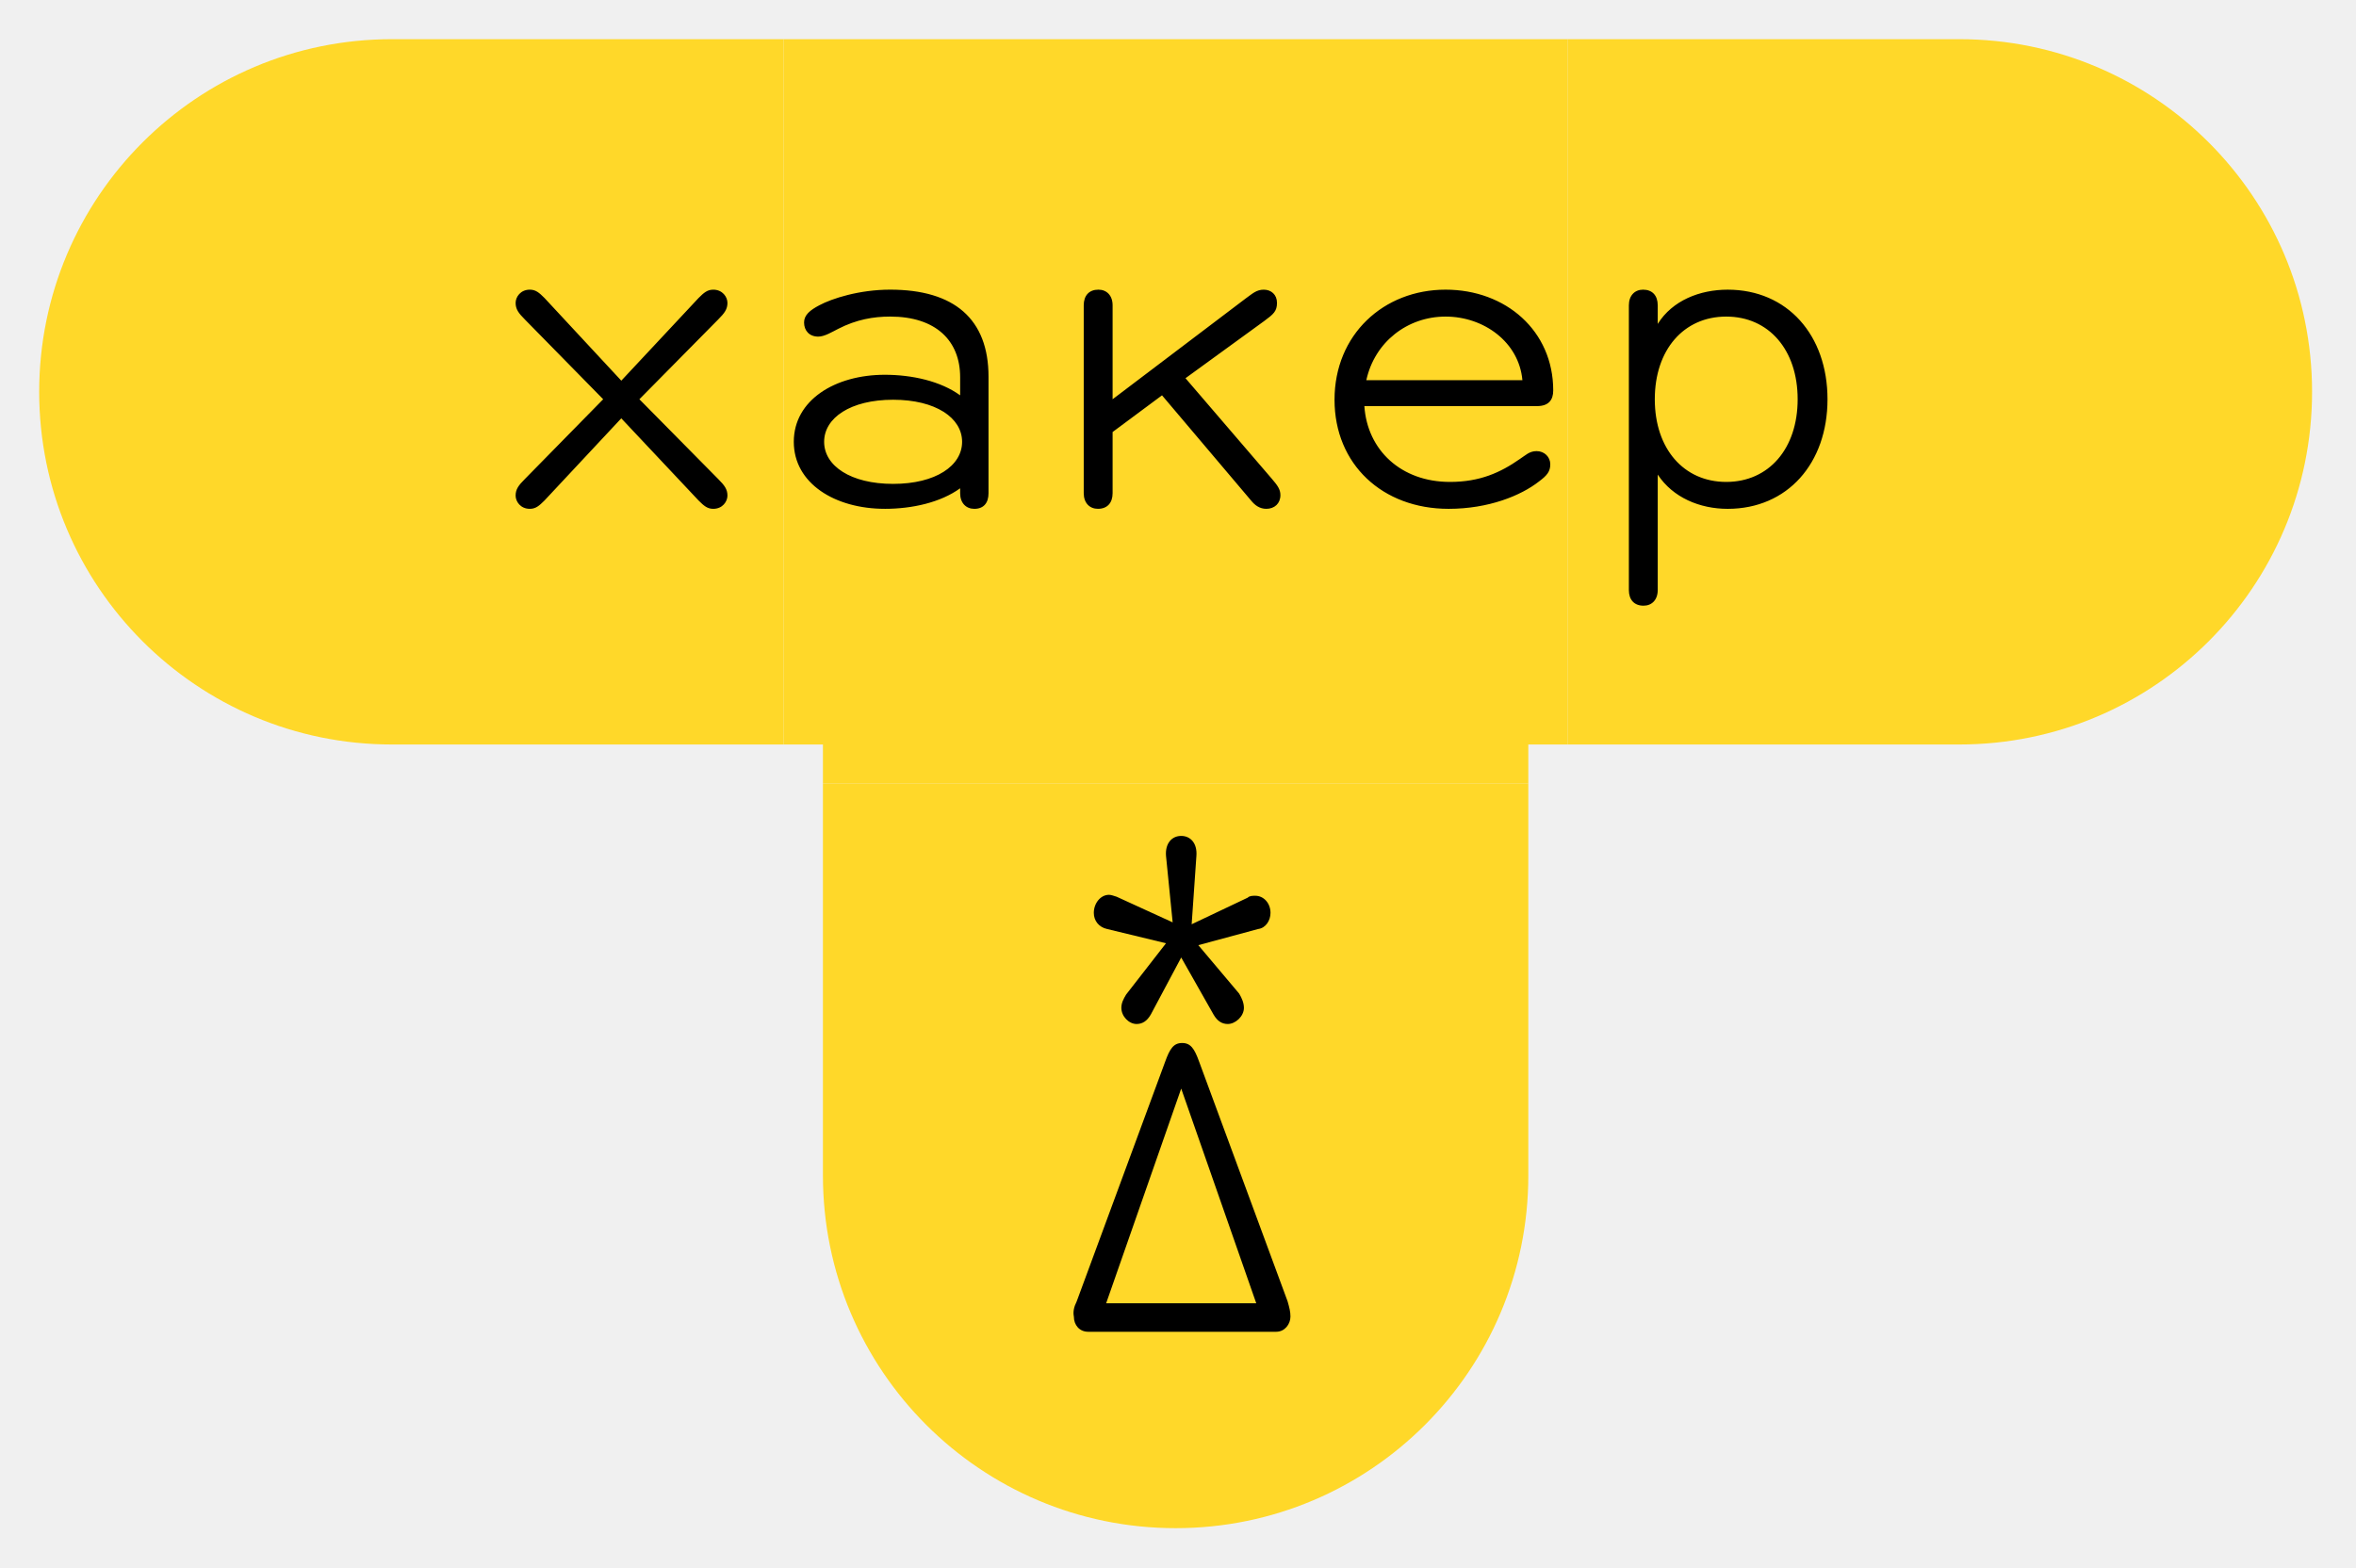
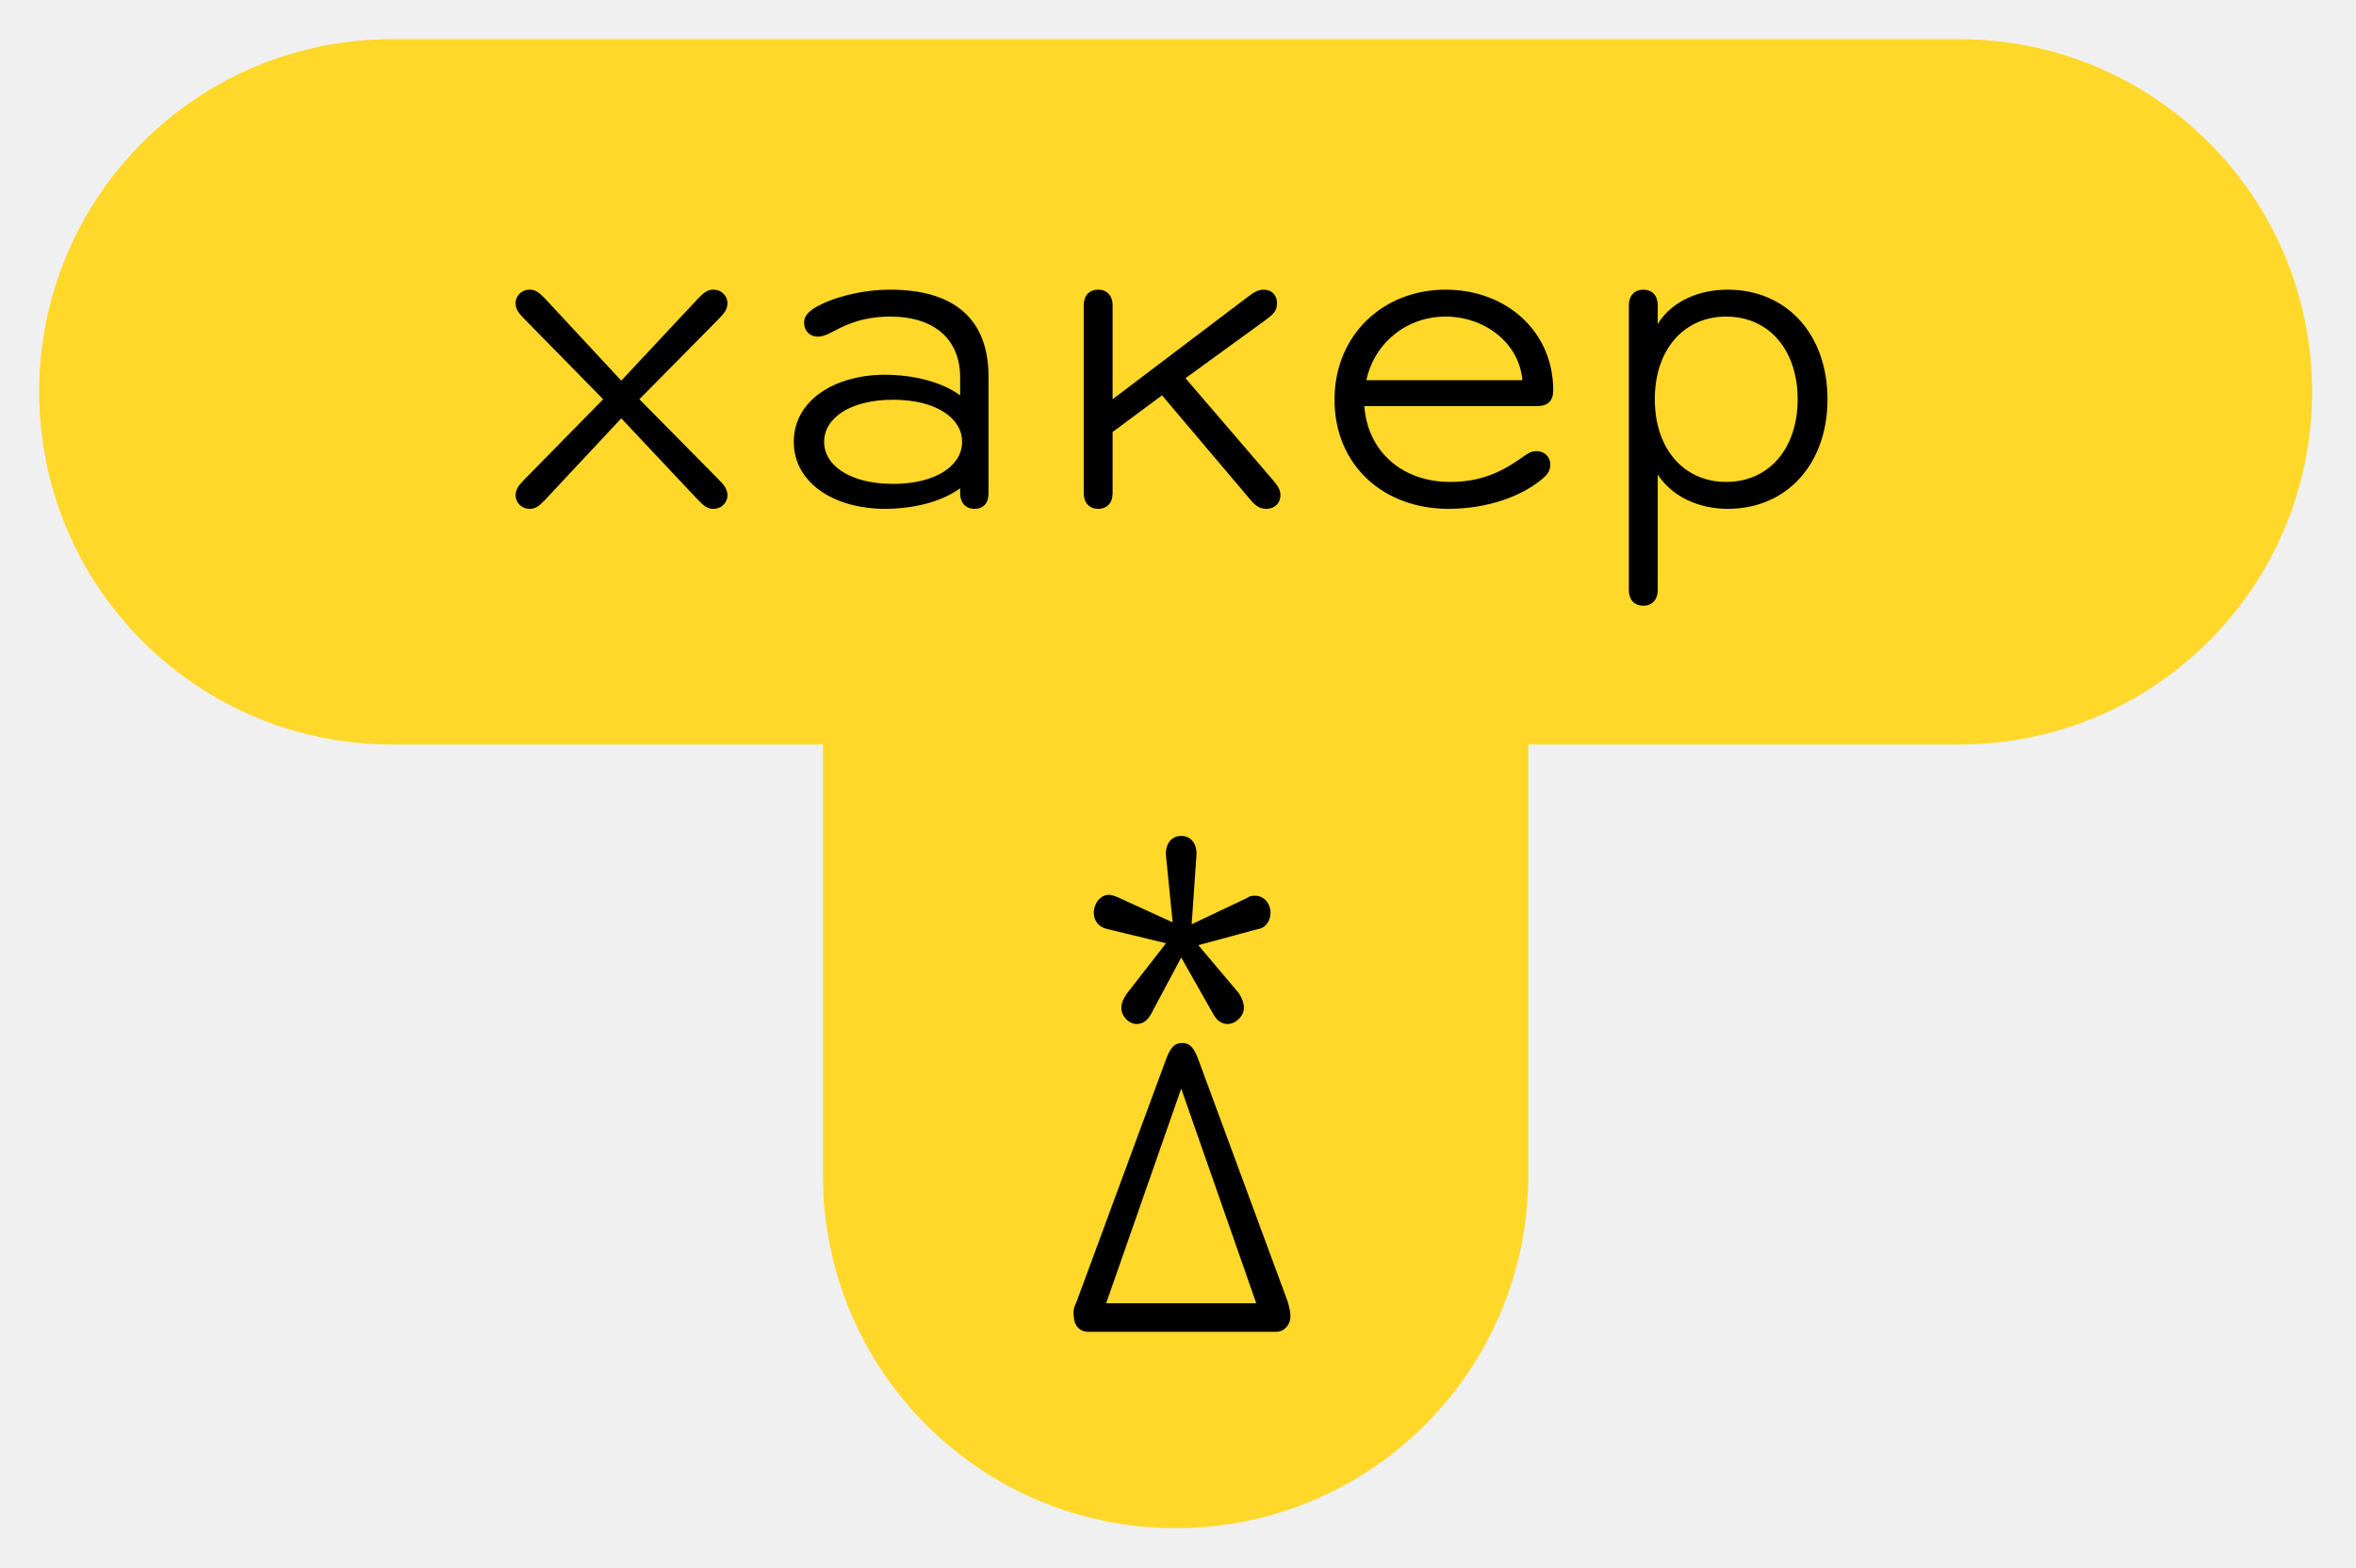
- <svg xmlns="http://www.w3.org/2000/svg" width="248" height="165" fill="none">
-   <g fill="#FFD829" clip-path="url(#a)">
-     <path d="M86.625 82.5h74.25v-4.125h-74.25zM165 4.125v74.25H82.5V4.125z" />
-   </g>
-   <g clip-path="url(#b)">
-     <path fill="#FFD829" d="M160.875 123.75c0 20.504-16.621 37.125-37.125 37.125s-37.125-16.621-37.125-37.125V82.5h74.25v41.25Z" />
-   </g>
-   <g clip-path="url(#c)">
-     <path fill="#FFD829" d="M206.25 4.125c20.504 0 37.125 16.621 37.125 37.125s-16.621 37.125-37.125 37.125H165V4.125h41.25Z" />
-   </g>
-   <g clip-path="url(#d)">
-     <path fill="#FFD829" d="M41.25 78.375c-20.504 0-37.125-16.621-37.125-37.125S20.746 4.125 41.25 4.125H82.5v74.25H41.25Z" />
-   </g>
-   <path fill="#000" d="m113.337 137 9.3-25.2c.5-1.4.9-2 1.8-2s1.3.6 1.8 2l9.301 25.2c.2.7.299 1.1.299 1.6 0 .8-.6 1.6-1.5 1.6h-19.799c-.9 0-1.5-.7-1.5-1.6-.1-.5-.001-1 .299-1.6Zm3.1.2h15.8l-7.9-22.6-7.9 22.6ZM132.138 94.3c.9 0 1.6.8 1.6 1.8 0 .8-.5 1.6-1.3 1.7l-6.3 1.7 4.3 5.1c.3.5.5 1 .5 1.5 0 .9-.9 1.7-1.7 1.7-.6 0-1.1-.3-1.5-1l-3.4-6-3.2 6c-.4.7-.9 1-1.5 1-.8 0-1.6-.8-1.6-1.7 0-.5.2-.9.5-1.4l4.2-5.4-6.2-1.5c-.9-.2-1.4-.9-1.4-1.7 0-1 .7-1.9 1.6-1.9.2 0 .5.1.8.2l5.9 2.7-.7-7c-.1-1.3.6-2.1 1.6-2.1s1.7.8 1.6 2.1l-.5 7.2 5.9-2.8c.2-.2.5-.2.8-.2ZM55.253 33.636l8.24 8.395-8.24 8.394c-.67.67-.978 1.082-.978 1.751 0 .618.514 1.39 1.493 1.39.618 0 .978-.309 1.545-.875l8.085-8.652 8.138 8.652c.566.566.927.875 1.544.875.979 0 1.494-.772 1.494-1.39 0-.67-.309-1.082-.978-1.751l-8.292-8.394 8.291-8.395c.67-.67.979-1.082.979-1.751 0-.618-.515-1.39-1.493-1.39-.618 0-.979.308-1.546.875L65.4 40.074l-8.086-8.704c-.567-.567-.927-.876-1.545-.876-.979 0-1.493.773-1.493 1.391 0 .67.309 1.082.978 1.751Zm37.884 19.93c2.884 0 5.87-.669 7.931-2.163v.516c0 1.03.618 1.648 1.493 1.648.979 0 1.494-.618 1.494-1.648V39.66c0-6.077-3.605-9.167-10.352-9.167-3.244 0-6.128.928-7.467 1.648-.979.515-1.597 1.03-1.597 1.803 0 .876.567 1.493 1.494 1.493.67 0 1.493-.515 2.111-.824 1.906-.978 3.708-1.287 5.46-1.287 4.789 0 7.364 2.523 7.364 6.386v1.905c-2.06-1.493-5.047-2.163-7.931-2.163-5.253 0-9.58 2.678-9.58 7.056 0 4.377 4.327 7.055 9.58 7.055Zm.875-2.626c-4.48 0-7.261-1.905-7.261-4.429s2.78-4.429 7.261-4.429c4.48 0 7.262 1.905 7.262 4.429 0 2.523-2.781 4.429-7.262 4.429Zm39.275 2.627c.875 0 1.493-.567 1.493-1.443 0-.617-.309-1.03-.927-1.75l-9.064-10.558 8.292-6.026c.978-.72 1.339-1.03 1.339-1.905 0-.876-.618-1.39-1.391-1.39-.772 0-1.184.412-1.905.927L117.116 42.03v-9.889c0-1.03-.618-1.648-1.494-1.648-.978 0-1.545.619-1.545 1.648v19.776c0 1.03.618 1.648 1.494 1.648.978 0 1.545-.617 1.545-1.648v-6.437l5.201-3.863 9.373 11.073c.412.515.927.875 1.597.875Zm19.189 0c4.223 0 7.622-1.391 9.528-2.885.824-.617 1.184-1.03 1.184-1.802 0-.773-.618-1.39-1.442-1.39-.772 0-1.184.463-1.751.823-2.06 1.442-4.223 2.421-7.364 2.421-5.15 0-8.704-3.348-9.013-7.983h18.18c1.236 0 1.699-.669 1.699-1.648 0-6.282-4.995-10.609-11.33-10.609-6.54 0-11.69 4.739-11.69 11.588 0 6.798 5.047 11.484 11.999 11.484Zm-.309-20.24c4.017 0 7.725 2.678 8.086 6.695h-16.429c.876-4.017 4.326-6.695 8.343-6.695Zm29.696-2.832c-2.936 0-5.82 1.133-7.365 3.604v-1.956c0-1.03-.566-1.649-1.545-1.649-.875 0-1.493.619-1.493 1.648v29.973c0 1.03.566 1.648 1.545 1.648.875 0 1.493-.617 1.493-1.648V49.962c1.597 2.421 4.429 3.605 7.365 3.605 6.283 0 10.506-4.789 10.506-11.535 0-6.747-4.223-11.537-10.506-11.537Zm-.155 2.832c4.481 0 7.519 3.502 7.519 8.704 0 5.201-3.038 8.703-7.519 8.703-4.48 0-7.519-3.502-7.519-8.703 0-5.202 3.039-8.704 7.519-8.704Z" />
-   <defs>
-     <clipPath id="a">
-       <path fill="#fff" d="M82.5 0H165v82.5H82.5z" />
-     </clipPath>
-     <clipPath id="b">
-       <path fill="#fff" d="M165 165H82.5V82.5H165z" />
-     </clipPath>
-     <clipPath id="c">
-       <path fill="#fff" d="M247.5 0v82.5H165V0z" />
-     </clipPath>
-     <clipPath id="d">
-       <path fill="#fff" d="M0 82.5V0h82.5v82.5z" />
-     </clipPath>
-   </defs>
+ <svg xmlns="http://www.w3.org/2000/svg" fill="none" viewBox="0 0 248 165">
+   <path fill="#FFD829" d="M4.125 41.25c0 20.504 16.622 37.125 37.126 37.125h45.375v45.375c0 20.504 16.621 37.125 37.124 37.125 20.504 0 37.125-16.621 37.125-37.125V78.375h45.375c20.504 0 37.125-16.621 37.125-37.125 0-20.503-16.621-37.125-37.125-37.125h-165c-20.503 0-37.125 16.621-37.125 37.125Z" />
+   <path fill="#000" d="m113.337 137 9.3-25.2c.5-1.4.9-2 1.8-2s1.3.6 1.8 2l9.301 25.2c.2.7.299 1.1.299 1.6 0 .8-.6 1.6-1.5 1.6h-19.799c-.9 0-1.5-.7-1.5-1.6-.1-.5-.001-1 .299-1.6Zm3.1.2h15.8l-7.9-22.6-7.9 22.6Zm15.701-42.9c.9 0 1.6.8 1.6 1.8 0 .8-.5 1.6-1.3 1.7l-6.3 1.7 4.3 5.1c.3.5.5 1 .5 1.5 0 .9-.9 1.7-1.7 1.7-.6 0-1.1-.3-1.5-1l-3.4-6-3.2 6c-.4.7-.9 1-1.5 1-.8 0-1.6-.8-1.6-1.7 0-.5.2-.9.5-1.4l4.2-5.4-6.2-1.5c-.9-.2-1.4-.9-1.4-1.7 0-1 .7-1.9 1.6-1.9.2 0 .5.1.8.2l5.9 2.7-.7-7c-.1-1.3.6-2.1 1.6-2.1s1.7.8 1.6 2.1l-.5 7.2 5.9-2.8c.2-.2.5-.2.8-.2ZM55.253 33.636l8.24 8.395-8.24 8.394c-.67.67-.979 1.082-.979 1.751 0 .618.515 1.39 1.494 1.39.618 0 .978-.308 1.545-.875l8.085-8.652 8.137 8.652c.567.567.927.876 1.545.876.979 0 1.494-.773 1.494-1.39 0-.67-.31-1.082-.979-1.752l-8.291-8.394 8.291-8.395c.67-.67.979-1.081.979-1.75 0-.619-.515-1.391-1.494-1.391-.618 0-.978.309-1.545.875l-8.137 8.704-8.085-8.704c-.567-.566-.927-.875-1.545-.875-.979 0-1.494.772-1.494 1.39 0 .67.31 1.082.979 1.751Zm37.884 19.93c2.884 0 5.87-.669 7.931-2.162v.515c0 1.03.618 1.648 1.493 1.648.979 0 1.494-.618 1.494-1.648V39.662c0-6.077-3.605-9.167-10.352-9.167-3.244 0-6.128.927-7.467 1.648-.979.515-1.597 1.03-1.597 1.802 0 .876.567 1.494 1.494 1.494.67 0 1.493-.515 2.111-.824 1.906-.979 3.708-1.288 5.46-1.288 4.789 0 7.364 2.524 7.364 6.386v1.906c-2.06-1.494-5.047-2.163-7.931-2.163-5.253 0-9.58 2.678-9.58 7.055s4.327 7.056 9.58 7.056Zm.875-2.626c-4.48 0-7.261-1.905-7.261-4.429 0-2.523 2.78-4.429 7.261-4.429 4.48 0 7.262 1.906 7.262 4.43 0 2.523-2.781 4.428-7.262 4.428Zm39.275 2.627c.875 0 1.493-.567 1.493-1.442 0-.618-.309-1.03-.927-1.751l-9.064-10.558 8.292-6.025c.978-.721 1.339-1.03 1.339-1.906s-.618-1.39-1.391-1.39c-.772 0-1.184.412-1.905.927L117.116 42.03v-9.888c0-1.03-.618-1.648-1.494-1.648-.978 0-1.545.618-1.545 1.648v19.776c0 1.03.618 1.648 1.494 1.648.978 0 1.545-.618 1.545-1.648V45.48l5.201-3.862 9.373 11.072c.412.515.927.876 1.597.876Zm19.189 0c4.223 0 7.622-1.39 9.528-2.884.824-.618 1.184-1.03 1.184-1.803s-.618-1.39-1.442-1.39c-.772 0-1.184.463-1.751.824-2.06 1.442-4.223 2.42-7.364 2.42-5.15 0-8.704-3.347-9.013-7.982h18.18c1.236 0 1.699-.67 1.699-1.648 0-6.283-4.995-10.61-11.33-10.61-6.54 0-11.69 4.739-11.69 11.588 0 6.798 5.047 11.485 11.999 11.485Zm-.309-20.24c4.017 0 7.725 2.678 8.086 6.695h-16.429c.876-4.017 4.326-6.695 8.343-6.695Zm29.695-2.832c-2.935 0-5.819 1.133-7.364 3.605v-1.957c0-1.03-.567-1.648-1.545-1.648-.876 0-1.494.618-1.494 1.648v29.973c0 1.03.567 1.648 1.545 1.648.876 0 1.494-.618 1.494-1.648V49.962c1.596 2.42 4.429 3.605 7.364 3.605 6.283 0 10.506-4.79 10.506-11.536 0-6.747-4.223-11.536-10.506-11.536Zm-.154 2.832c4.48 0 7.519 3.502 7.519 8.704s-3.039 8.703-7.519 8.703c-4.481 0-7.519-3.502-7.519-8.703s3.038-8.704 7.519-8.704Z" />
</svg>
